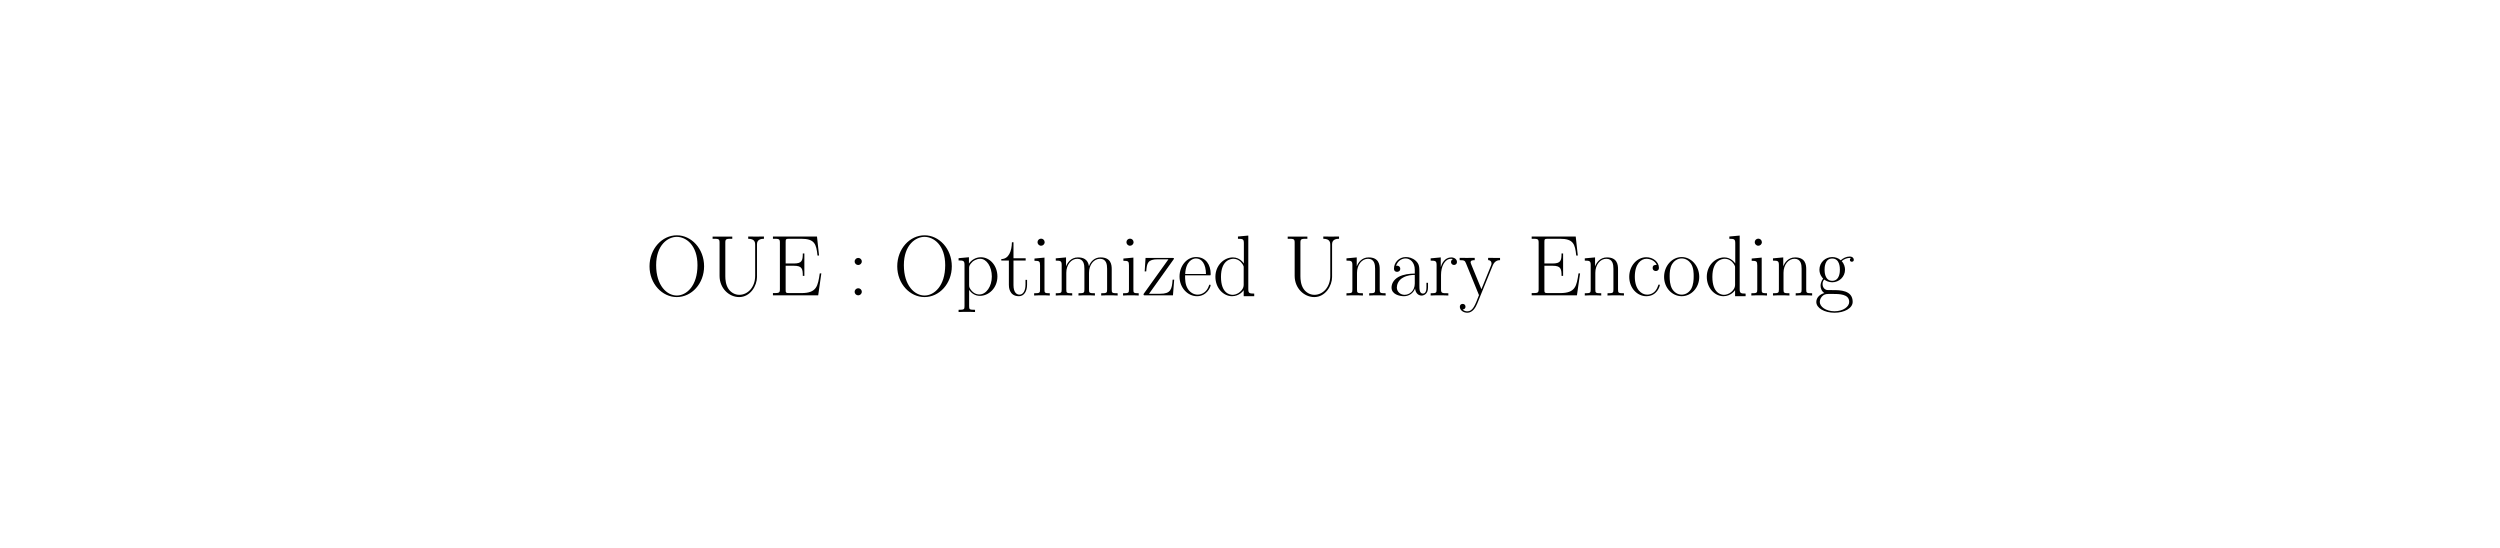
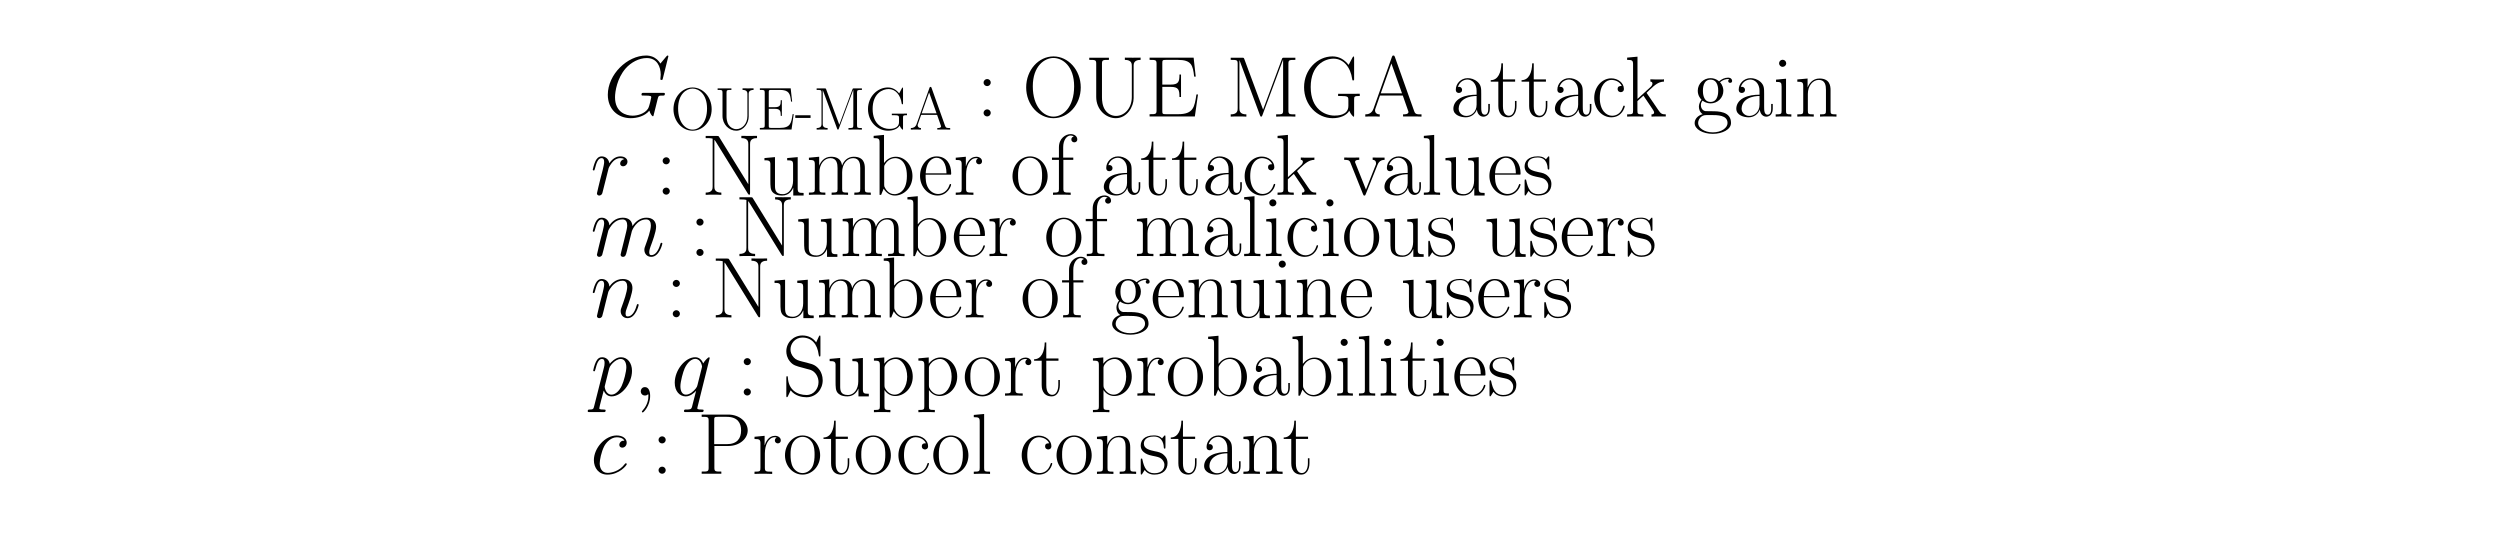
<svg xmlns="http://www.w3.org/2000/svg" xmlns:xlink="http://www.w3.org/1999/xlink" width="572.4pt" height="125.28pt" viewBox="0 0 572.4 125.28" version="1.1">
  <defs>
    <style type="text/css">*{stroke-linejoin: round; stroke-linecap: butt}</style>
  </defs>
  <g id="figure_1">
    <g id="patch_1">
      <path d="M 0 125.28  L 572.4 125.28  L 572.4 0  L 0 0  L 0 125.28  z " style="fill: none; opacity: 0" />
    </g>
    <g id="axes_1">
      <g id="text_1">
-         <g transform="translate(147.7993 67.62068) scale(0.2 -0.2)">
+         <g transform="translate(135.1784 26.6619) scale(0.2 -0.2)">
          <defs>
+             <path id="CMMI12-47" d="M 4774 4423  C 4774 4480 4730 4480 4717 4480  C 4704 4480 4678 4480 4627 4416  L 4186 3889  C 4154 3940 4026 4163 3776 4309  C 3501 4480 3226 4480 3130 4480  C 1760 4480 320 3095 320 1595  C 320 546 1050 -128 2010 -128  C 2470 -128 3053 25 3373 427  C 3443 185 3584 12 3629 12  C 3661 12 3667 32 3674 32  C 3680 44 3731 270 3763 385  L 3866 797  C 3917 1009 3942 1099 3987 1291  C 4051 1536 4064 1536 4416 1536  C 4442 1536 4518 1536 4518 1666  C 4518 1734 4454 1734 4435 1734  C 4326 1734 4205 1734 4090 1734  L 3744 1734  C 3475 1734 3194 1734 2931 1734  C 2874 1734 2797 1734 2797 1611  C 2797 1542 2848 1542 2848 1536  L 3008 1536  C 3514 1536 3514 1489 3514 1402  C 3514 1395 3392 751 3270 561  C 3027 204 2522 57 2144 57  C 1651 57 851 312 851 1410  C 851 1836 1005 2808 1626 3526  C 2029 3984 2624 4295 3187 4295  C 3942 4295 4211 3655 4211 3071  C 4211 2970 4186 2831 4186 2742  C 4186 2685 4250 2685 4269 2685  C 4339 2685 4346 2691 4371 2805  L 4774 4423  z " transform="scale(0.015625)" />
            <path id="CMR17-4f" d="M 4307 2135  C 4307 3437 3366 4416 2304 4416  C 1216 4416 294 3424 294 2135  C 294 845 1229 -128 2298 -128  C 3392 -128 4307 864 4307 2135  z M 2304 -13  C 1574 -13 781 711 781 2217  C 781 3716 1651 4301 2298 4301  C 2976 4301 3821 3698 3821 2217  C 3821 686 3008 -13 2304 -13  z " transform="scale(0.015625)" />
            <path id="CMR17-55" d="M 3456 1433  C 3456 579 2899 38 2291 38  C 1965 38 1670 210 1491 477  C 1286 783 1261 1178 1261 1401  L 1261 3874  C 1261 4160 1331 4160 1773 4160  L 1773 4320  C 1587 4320 1248 4320 1050 4320  C 851 4320 512 4320 326 4320  L 326 4160  C 768 4160 838 4160 838 3874  L 838 1433  C 838 516 1536 -128 2278 -128  C 3110 -128 3590 719 3590 1344  L 3590 3766  C 3590 4122 3917 4160 4102 4160  L 4102 4326  C 3955 4320 3686 4320 3526 4320  C 3366 4320 3091 4320 2944 4326  L 2944 4160  C 3456 4160 3456 3861 3456 3702  L 3456 1433  z " transform="scale(0.015625)" />
            <path id="CMR17-45" d="M 3885 1615  L 3770 1615  C 3629 676 3546 166 2419 166  L 1530 166  C 1274 166 1261 197 1261 414  L 1261 2176  L 1862 2176  C 2464 2176 2522 1960 2522 1430  L 2637 1430  L 2637 3081  L 2522 3081  C 2522 2557 2464 2342 1862 2342  L 1261 2342  L 1261 3913  C 1261 4128 1274 4160 1530 4160  L 2406 4160  C 3398 4160 3514 3769 3603 2929  L 3718 2929  L 3565 4325  L 326 4325  L 326 4160  C 768 4160 838 4160 838 3874  L 838 451  C 838 166 768 166 326 166  L 326 0  L 3654 0  L 3885 1615  z " transform="scale(0.015625)" />
+             <path id="CMR17-2d" d="M 1632 1216  L 1632 1496  L 26 1496  L 26 1216  L 1632 1216  z " transform="scale(0.015625)" />
+             <path id="CMR17-4d" d="M 1338 4224  C 1299 4320 1293 4320 1158 4320  L 339 4320  L 339 4160  C 781 4160 851 4160 851 3875  L 851 610  C 851 451 851 153 339 153  L 339 -13  C 486 0 755 0 915 0  C 1075 0 1344 0 1491 -13  L 1491 153  C 979 153 979 451 979 610  L 979 4135  L 986 4135  L 2490 89  C 2515 25 2528 -13 2579 -13  C 2630 -13 2643 25 2669 89  L 4186 4166  L 4192 4166  L 4192 438  C 4192 153 4122 153 3680 153  L 3680 -13  C 3853 0 4198 0 4384 0  C 4570 0 4922 0 5094 -13  L 5094 153  C 4653 153 4582 153 4582 438  L 4582 3875  C 4582 4160 4653 4160 5094 4160  L 5094 4320  L 4282 4320  C 4147 4320 4141 4314 4102 4218  L 2720 502  L 1338 4224  z " transform="scale(0.015625)" />
+             <path id="CMR17-47" d="M 3974 1233  C 3974 1473 3994 1505 4390 1505  L 4390 1670  C 4237 1664 3891 1664 3718 1664  C 3539 1664 3040 1664 2797 1664  L 2797 1505  L 2989 1505  C 3539 1505 3552 1434 3552 1201  L 3552 774  C 3552 63 2720 63 2522 63  C 1862 63 781 511 781 2160  C 781 3808 1843 4250 2464 4250  C 3187 4250 3712 3626 3834 2741  C 3846 2664 3846 2651 3904 2651  C 3974 2651 3974 2664 3974 2779  L 3974 4288  C 3974 4402 3968 4409 3930 4409  C 3904 4409 3898 4402 3853 4326  L 3571 3791  C 3258 4187 2874 4416 2381 4416  C 1286 4416 294 3456 294 2148  C 294 845 1267 -128 2394 -128  C 2912 -128 3418 56 3616 417  C 3725 158 3904 -20 3936 -20  C 3968 -20 3974 -13 3974 100  L 3974 1233  z " transform="scale(0.015625)" />
+             <path id="CMR17-41" d="M 2323 4378  C 2291 4461 2278 4480 2214 4480  C 2150 4480 2138 4461 2106 4378  L 749 566  C 627 223 371 153 147 153  L 147 -13  C 262 0 518 0 640 0  C 800 0 1056 0 1210 -13  L 1210 153  C 909 153 864 361 864 439  C 864 497 877 530 890 569  L 1229 1536  L 2906 1536  L 3290 442  C 3322 365 3322 352 3322 327  C 3322 153 3046 153 2925 153  L 2925 0  C 3110 0 3443 0 3642 0  C 3808 0 4128 0 4282 -13  L 4282 153  C 3942 153 3827 153 3744 387  L 2323 4378  z M 2067 3893  L 2848 1702  L 1286 1702  L 2067 3893  z " transform="scale(0.015625)" />
            <path id="CMR17-3a" d="M 1062 2491  C 1062 2650 934 2752 800 2752  C 672 2752 538 2650 538 2491  C 538 2332 666 2230 800 2230  C 928 2230 1062 2332 1062 2491  z M 1062 261  C 1062 420 934 522 800 522  C 672 522 538 420 538 261  C 538 102 666 0 800 0  C 928 0 1062 102 1062 261  z " transform="scale(0.015625)" />
+             <path id="CMR17-61" d="M 2304 1653  C 2304 2072 2304 2294 2035 2543  C 1798 2752 1523 2816 1306 2816  C 800 2816 435 2407 435 1971  C 435 1728 627 1728 666 1728  C 749 1728 896 1778 896 1954  C 896 2112 774 2181 666 2181  C 640 2181 608 2174 589 2168  C 723 2592 1069 2714 1293 2714  C 1613 2714 1965 2429 1965 1885  L 1965 1600  C 1587 1600 1133 1549 774 1357  C 371 1133 256 813 256 570  C 256 77 832 -64 1171 -64  C 1523 -64 1850 139 1990 511  C 2003 233 2182 -18 2464 -18  C 2598 -18 2938 70 2938 567  L 2938 920  L 2822 920  L 2822 562  C 2822 178 2650 128 2566 128  C 2304 128 2304 458 2304 738  L 2304 1653  z M 1965 870  C 1965 317 1568 38 1216 38  C 896 38 646 275 646 570  C 646 761 730 1100 1101 1305  C 1408 1478 1760 1504 1965 1504  L 1965 870  z " transform="scale(0.015625)" />
+             <path id="CMR17-74" d="M 966 2560  L 1862 2560  L 1862 2725  L 966 2725  L 966 3904  L 851 3904  C 838 3245 614 2668 70 2668  L 70 2560  L 627 2560  L 627 771  C 627 650 627 -64 1370 -64  C 1747 -64 1965 306 1965 777  L 1965 1140  L 1850 1140  L 1850 783  C 1850 344 1677 51 1408 51  C 1222 51 966 178 966 758  L 966 2560  z " transform="scale(0.015625)" />
+             <path id="CMR17-63" d="M 2234 2240  C 2112 2240 1933 2240 1933 2017  C 1933 1838 2080 1787 2163 1787  C 2208 1787 2394 1807 2394 2024  C 2394 2467 1958 2803 1466 2803  C 787 2803 211 2178 211 1363  C 211 516 813 -64 1466 -64  C 2259 -64 2458 677 2458 748  C 2458 774 2451 793 2406 793  C 2362 793 2355 787 2330 703  C 2163 180 1798 51 1523 51  C 1114 51 621 427 621 1369  C 621 2338 1094 2688 1472 2688  C 1722 2688 2093 2573 2234 2240  z " transform="scale(0.015625)" />
+             <path id="CMR17-6b" d="M 1670 1673  C 1664 1686 1632 1724 1632 1743  C 1632 1756 2086 2171 2144 2222  C 2509 2528 2739 2560 2906 2560  L 2906 2733  C 2867 2733 2854 2733 2848 2720  L 2534 2720  C 2355 2720 2080 2720 1907 2733  L 1907 2566  C 1997 2559 2061 2508 2061 2419  C 2061 2291 1933 2170 1926 2170  L 960 1289  L 960 4396  L 198 4326  L 198 4160  C 576 4160 634 4122 634 3817  L 634 426  C 634 184 608 153 198 153  L 198 -13  C 352 0 634 0 794 0  C 954 0 1235 0 1389 -13  L 1389 153  C 979 153 954 178 954 428  L 954 1130  L 1395 1532  L 2042 574  C 2118 459 2182 369 2182 286  C 2182 172 2067 153 1990 153  L 1990 -13  C 2144 0 2419 0 2579 0  C 2694 0 2931 0 3040 0  L 3040 153  C 2739 153 2669 210 2477 491  L 1670 1673  z " transform="scale(0.015625)" />
+             <path id="CMR17-67" d="M 710 1164  C 832 1068 1043 960 1299 960  C 1805 960 2240 1357 2240 1888  C 2240 2054 2189 2310 1997 2509  C 2176 2692 2438 2752 2586 2752  C 2611 2752 2650 2752 2682 2734  C 2656 2728 2598 2703 2598 2605  C 2598 2527 2656 2471 2739 2471  C 2835 2471 2886 2533 2886 2614  C 2886 2731 2790 2854 2586 2854  C 2330 2854 2106 2738 1926 2580  C 1734 2753 1504 2816 1299 2816  C 794 2816 358 2419 358 1888  C 358 1522 570 1292 634 1228  C 442 1004 442 743 442 711  C 442 545 506 302 723 168  C 390 85 128 -169 128 -486  C 128 -943 736 -1280 1466 -1280  C 2170 -1280 2803 -956 2803 -479  C 2803 384 1856 384 1363 384  C 1216 384 954 384 922 391  C 723 423 589 602 589 826  C 589 883 589 1024 710 1164  z M 1299 1068  C 736 1068 736 1760 736 1889  C 736 2016 736 2708 1299 2708  C 1862 2708 1862 2016 1862 1889  C 1862 1760 1862 1068 1299 1068  z M 1466 -1171  C 826 -1171 384 -835 384 -486  C 384 -289 493 -105 634 -4  C 794 104 858 104 1293 104  C 1818 104 2547 104 2547 -486  C 2547 -835 2106 -1171 1466 -1171  z " transform="scale(0.015625)" />
+             <path id="CMR17-69" d="M 992 3909  C 992 4049 877 4170 730 4170  C 589 4170 467 4056 467 3909  C 467 3769 582 3648 730 3648  C 870 3648 992 3763 992 3909  z M 243 2706  L 243 2541  C 602 2541 653 2502 653 2197  L 653 427  C 653 184 627 153 218 153  L 218 -13  C 371 0 646 0 806 0  C 960 0 1222 0 1370 -13  L 1370 153  C 992 153 979 191 979 420  L 979 2776  L 243 2706  z " transform="scale(0.015625)" />
+             <path id="CMR17-6e" d="M 2656 1933  C 2656 2259 2592 2790 1837 2790  C 1331 2790 1069 2400 973 2144  L 966 2144  L 966 2790  L 211 2720  L 211 2554  C 589 2554 646 2515 646 2208  L 646 428  C 646 184 621 153 211 153  L 211 -13  C 365 0 646 0 813 0  C 979 0 1267 0 1421 -13  L 1421 153  C 1011 153 986 178 986 428  L 986 1658  C 986 2247 1344 2688 1792 2688  C 2266 2688 2317 2266 2317 1958  L 2317 428  C 2317 184 2291 153 1882 153  L 1882 -13  C 2035 0 2317 0 2483 0  C 2650 0 2938 0 3091 -13  L 3091 153  C 2682 153 2656 178 2656 428  L 2656 1933  z " transform="scale(0.015625)" />
+             <path id="CMMI12-72" d="M 2490 2612  C 2291 2574 2189 2433 2189 2293  C 2189 2139 2310 2088 2400 2088  C 2579 2088 2726 2242 2726 2433  C 2726 2638 2528 2816 2208 2816  C 1952 2816 1658 2701 1389 2312  C 1344 2650 1088 2816 832 2816  C 582 2816 454 2625 378 2484  C 269 2254 173 1871 173 1839  C 173 1814 198 1782 243 1782  C 294 1782 301 1788 339 1935  C 435 2318 557 2689 813 2689  C 966 2689 1011 2580 1011 2395  C 1011 2254 947 2005 902 1807  L 723 1118  C 698 996 627 709 595 594  C 550 428 480 128 480 96  C 480 6 550 -64 646 -64  C 717 -64 838 -19 877 109  C 896 160 1133 1124 1171 1271  C 1203 1411 1242 1546 1274 1686  C 1299 1775 1325 1878 1344 1961  C 1363 2018 1536 2331 1696 2472  C 1773 2542 1939 2689 2202 2689  C 2304 2689 2406 2670 2490 2612  z " transform="scale(0.015625)" />
+             <path id="CMR17-4e" d="M 1312 4250  C 1267 4320 1261 4320 1139 4320  L 326 4320  L 326 4160  L 448 4160  C 704 4160 819 4129 838 4122  L 838 610  C 838 451 838 153 326 153  L 326 -13  C 474 0 742 0 902 0  C 1062 0 1331 0 1478 -13  L 1478 153  C 966 153 966 451 966 610  L 966 4033  C 1011 3995 1011 3982 1056 3919  L 3430 76  C 3475 0 3494 0 3526 0  C 3590 0 3590 19 3590 139  L 3590 3705  C 3590 3863 3590 4160 4102 4160  L 4102 4326  C 3955 4320 3686 4320 3526 4320  C 3366 4320 3098 4320 2950 4326  L 2950 4160  C 3462 4160 3462 3862 3462 3703  L 3462 763  L 1312 4250  z " transform="scale(0.015625)" />
+             <path id="CMR17-75" d="M 1882 2693  L 1882 2528  C 2259 2528 2317 2489 2317 2186  L 2317 1032  C 2317 500 2029 38 1555 38  C 1030 38 986 348 986 678  L 986 2763  L 211 2693  L 211 2528  C 467 2528 640 2528 646 2274  L 646 1058  C 646 633 646 361 813 183  C 896 101 1056 -64 1517 -64  C 2061 -64 2272 377 2323 506  L 2330 506  L 2330 -63  L 3091 -63  L 3091 128  C 2714 128 2656 166 2656 473  L 2656 2763  L 1882 2693  z " transform="scale(0.015625)" />
+             <path id="CMR17-6d" d="M 4326 1933  C 4326 2252 4269 2790 3507 2790  C 3072 2790 2771 2496 2656 2151  L 2650 2151  C 2573 2676 2195 2790 1837 2790  C 1331 2790 1069 2400 973 2144  L 966 2144  L 966 2790  L 211 2720  L 211 2554  C 589 2554 646 2515 646 2208  L 646 428  C 646 184 621 153 211 153  L 211 -13  C 365 0 646 0 813 0  C 979 0 1267 0 1421 -13  L 1421 153  C 1011 153 986 178 986 428  L 986 1658  C 986 2247 1344 2688 1792 2688  C 2266 2688 2317 2266 2317 1958  L 2317 428  C 2317 184 2291 153 1882 153  L 1882 -13  C 2035 0 2317 0 2483 0  C 2650 0 2938 0 3091 -13  L 3091 153  C 2682 153 2656 178 2656 428  L 2656 1658  C 2656 2247 3014 2688 3462 2688  C 3936 2688 3987 2266 3987 1958  L 3987 428  C 3987 184 3962 153 3552 153  L 3552 -13  C 3706 0 3987 0 4154 0  C 4320 0 4608 0 4762 -13  L 4762 153  C 4352 153 4326 178 4326 428  L 4326 1933  z " transform="scale(0.015625)" />
+             <path id="CMR17-62" d="M 960 4396  L 198 4326  L 198 4160  C 576 4160 634 4122 634 3817  L 634 -13  L 749 -13  L 934 441  C 1120 141 1395 -64 1766 -64  C 2406 -64 3053 500 3053 1370  C 3053 2188 2477 2790 1830 2790  C 1434 2790 1152 2579 960 2330  L 960 4396  z M 973 2004  C 973 2118 973 2138 1062 2272  C 1312 2657 1670 2688 1792 2688  C 1984 2688 2643 2585 2643 1376  C 2643 108 1888 38 1734 38  C 1536 38 1248 114 1043 486  C 973 608 973 621 973 735  L 973 2004  z " transform="scale(0.015625)" />
+             <path id="CMR17-65" d="M 2438 1472  C 2464 1498 2464 1511 2464 1576  C 2464 2238 2118 2816 1389 2816  C 710 2816 173 2169 173 1383  C 173 551 781 -64 1459 -64  C 2176 -64 2458 607 2458 740  C 2458 784 2419 784 2406 784  C 2362 784 2355 771 2330 696  C 2189 265 1837 51 1504 51  C 1229 51 954 203 781 480  C 582 803 582 1176 582 1472  L 2438 1472  z M 589 1568  C 634 2505 1126 2714 1382 2714  C 1818 2714 2112 2297 2118 1568  L 589 1568  z " transform="scale(0.015625)" />
+             <path id="CMR17-72" d="M 960 1497  C 960 2112 1222 2688 1702 2688  C 1747 2688 1792 2682 1837 2662  C 1837 2662 1696 2617 1696 2452  C 1696 2298 1818 2234 1914 2234  C 1990 2234 2131 2279 2131 2458  C 2131 2663 1926 2790 1709 2790  C 1222 2790 1011 2317 947 2093  L 941 2093  L 941 2790  L 198 2720  L 198 2554  C 576 2554 634 2515 634 2208  L 634 428  C 634 184 608 153 198 153  L 198 -13  C 352 0 646 0 813 0  C 998 0 1325 0 1498 -13  L 1498 153  C 1037 153 960 153 960 440  L 960 1497  z " transform="scale(0.015625)" />
+             <path id="CMR17-6f" d="M 2758 1356  C 2758 2176 2163 2816 1466 2816  C 768 2816 173 2176 173 1356  C 173 551 768 -64 1466 -64  C 2163 -64 2758 551 2758 1356  z M 1466 51  C 1165 51 909 230 762 480  C 602 767 582 1126 582 1408  C 582 1677 595 2010 762 2298  C 890 2509 1139 2714 1466 2714  C 1754 2714 1997 2554 2150 2330  C 2349 2029 2349 1607 2349 1408  C 2349 1158 2336 775 2163 467  C 1984 173 1709 51 1466 51  z " transform="scale(0.015625)" />
+             <path id="CMR17-66" d="M 979 2560  L 1709 2560  L 1709 2725  L 966 2725  L 966 3494  C 966 4022 1235 4352 1510 4352  C 1594 4352 1690 4327 1754 4282  C 1702 4269 1568 4225 1568 4067  C 1568 3901 1696 3850 1786 3850  C 1875 3850 2003 3901 2003 4067  C 2003 4308 1773 4454 1517 4454  C 1152 4454 653 4156 653 3481  L 653 2725  L 141 2725  L 141 2560  L 653 2560  L 653 427  C 653 184 627 153 218 153  L 218 -13  C 371 0 666 0 832 0  C 1018 0 1344 0 1517 -13  L 1517 153  C 1056 153 979 153 979 439  L 979 2560  z " transform="scale(0.015625)" />
+             <path id="CMR17-76" d="M 2502 2163  C 2560 2304 2662 2560 3034 2560  L 3034 2726  C 2912 2726 2752 2726 2630 2726  C 2496 2726 2285 2726 2157 2732  L 2157 2566  C 2317 2553 2406 2477 2406 2311  C 2406 2253 2406 2240 2368 2151  L 1664 377  L 902 2286  C 864 2369 864 2381 864 2407  C 864 2560 1075 2560 1171 2560  L 1171 2732  C 1018 2726 736 2726 576 2726  C 403 2726 205 2726 64 2732  L 64 2560  C 307 2560 442 2560 518 2362  L 1446 44  C 1485 -51 1491 -64 1549 -64  C 1606 -64 1613 -51 1651 44  L 2502 2163  z " transform="scale(0.015625)" />
+             <path id="CMR17-6c" d="M 979 4396  L 218 4326  L 218 4160  C 595 4160 653 4122 653 3817  L 653 426  C 653 184 627 153 218 153  L 218 -13  C 371 0 653 0 813 0  C 979 0 1261 0 1414 -13  L 1414 153  C 1005 153 979 178 979 426  L 979 4396  z " transform="scale(0.015625)" />
+             <path id="CMR17-73" d="M 1978 2697  C 1978 2813 1971 2819 1933 2819  C 1907 2819 1901 2813 1824 2717  C 1805 2691 1747 2626 1728 2601  C 1523 2819 1235 2819 1126 2819  C 416 2819 160 2447 160 2076  C 160 1498 813 1365 998 1325  C 1402 1243 1542 1217 1677 1101  C 1760 1025 1901 884 1901 654  C 1901 384 1747 38 1158 38  C 602 38 403 460 288 1021  C 269 1110 269 1117 218 1117  C 166 1117 160 1110 160 983  L 160 63  C 160 -51 166 -58 205 -58  C 237 -58 243 -51 275 0  C 314 57 410 211 448 276  C 576 103 800 -64 1158 -64  C 1792 -64 2131 283 2131 784  C 2131 1112 1958 1285 1875 1362  C 1683 1561 1459 1606 1190 1657  C 838 1735 390 1825 390 2217  C 390 2383 480 2737 1126 2737  C 1811 2737 1850 2094 1862 1888  C 1869 1856 1901 1849 1920 1849  C 1978 1849 1978 1869 1978 1978  L 1978 2697  z " transform="scale(0.015625)" />
+             <path id="CMMI12-6d" d="M 1318 1871  C 1331 1910 1491 2229 1728 2433  C 1894 2586 2112 2689 2362 2689  C 2618 2689 2707 2497 2707 2242  C 2707 2203 2707 2076 2630 1775  L 2470 1118  C 2419 926 2298 453 2285 383  C 2259 287 2221 121 2221 96  C 2221 6 2291 -64 2387 -64  C 2579 -64 2611 83 2669 313  L 3053 1839  C 3066 1890 3398 2689 4102 2689  C 4358 2689 4448 2497 4448 2242  C 4448 1884 4198 1188 4058 805  C 4000 651 3968 568 3968 453  C 3968 166 4166 -64 4474 -64  C 5069 -64 5293 875 5293 913  C 5293 945 5267 971 5229 971  C 5171 971 5165 952 5133 843  C 4986 332 4749 64 4493 64  C 4429 64 4326 64 4326 269  C 4326 436 4403 640 4429 710  C 4544 1018 4832 1773 4832 2145  C 4832 2528 4608 2816 4122 2816  C 3693 2816 3347 2574 3091 2197  C 3072 2542 2861 2816 2381 2816  C 1811 2816 1510 2415 1395 2255  C 1376 2618 1114 2816 832 2816  C 646 2816 499 2727 378 2484  C 262 2254 173 1865 173 1839  C 173 1814 198 1782 243 1782  C 294 1782 301 1788 339 1935  C 435 2312 557 2689 813 2689  C 960 2689 1011 2586 1011 2395  C 1011 2254 947 2005 902 1807  L 723 1118  C 698 996 627 709 595 594  C 550 428 480 128 480 96  C 480 6 550 -64 646 -64  C 723 -64 813 -26 864 70  C 877 102 934 326 966 453  L 1107 1028  L 1318 1871  z " transform="scale(0.015625)" />
+             <path id="CMMI12-6e" d="M 1318 1871  C 1331 1910 1491 2229 1728 2433  C 1894 2586 2112 2689 2362 2689  C 2618 2689 2707 2497 2707 2242  C 2707 1878 2445 1150 2317 805  C 2259 651 2227 568 2227 453  C 2227 166 2426 -64 2733 -64  C 3328 -64 3552 875 3552 913  C 3552 945 3526 971 3488 971  C 3430 971 3424 952 3392 843  C 3245 319 3002 64 2752 64  C 2688 64 2586 64 2586 269  C 2586 429 2656 621 2694 710  C 2822 1063 3091 1780 3091 2145  C 3091 2528 2867 2816 2381 2816  C 1811 2816 1510 2415 1395 2255  C 1376 2618 1114 2816 832 2816  C 627 2816 486 2695 378 2478  C 262 2248 173 1865 173 1839  C 173 1814 198 1782 243 1782  C 294 1782 301 1788 339 1935  C 442 2325 557 2689 813 2689  C 960 2689 1011 2586 1011 2395  C 1011 2254 947 2005 902 1807  L 723 1118  C 698 996 627 709 595 594  C 550 428 480 128 480 96  C 480 6 550 -64 646 -64  C 723 -64 813 -26 864 70  C 877 102 934 326 966 453  L 1107 1028  L 1318 1871  z " transform="scale(0.015625)" />
+             <path id="CMMI12-70" d="M 275 -789  C 230 -980 205 -1031 -58 -1031  C -134 -1031 -198 -1031 -198 -1152  C -198 -1165 -192 -1216 -122 -1216  C -38 -1216 51 -1216 134 -1216  L 410 -1216  C 544 -1216 870 -1216 1005 -1216  C 1043 -1216 1120 -1216 1120 -1101  C 1120 -1031 1075 -1031 966 -1031  C 672 -1031 653 -987 653 -937  C 653 -861 941 219 979 364  C 1050 185 1222 -64 1555 -64  C 2278 -64 3059 875 3059 1814  C 3059 2401 2726 2816 2246 2816  C 1837 2816 1491 2420 1421 2331  C 1370 2650 1120 2816 864 2816  C 678 2816 531 2727 410 2484  C 294 2254 205 1865 205 1839  C 205 1814 230 1782 275 1782  C 326 1782 333 1788 371 1935  C 467 2312 589 2689 845 2689  C 992 2689 1043 2587 1043 2397  C 1043 2245 1024 2181 998 2067  L 275 -789  z M 1382 1993  C 1427 2171 1606 2357 1709 2446  C 1779 2510 1990 2689 2234 2689  C 2515 2689 2643 2408 2643 2076  C 2643 1769 2464 1047 2304 715  C 2144 370 1850 64 1555 64  C 1120 64 1050 613 1050 639  C 1050 658 1062 709 1069 741  L 1382 1993  z " transform="scale(0.015625)" />
+             <path id="CMMI12-3b" d="M 1248 -31  C 1248 343 1126 619 864 619  C 659 619 557 453 557 313  C 557 172 653 0 870 0  C 954 0 1024 26 1082 83  C 1094 96 1101 96 1107 96  C 1120 96 1120 5 1120 -27  C 1120 -240 1082 -659 710 -1080  C 640 -1157 640 -1170 640 -1183  C 640 -1216 672 -1248 704 -1248  C 755 -1248 1248 -771 1248 -31  z " transform="scale(0.015625)" />
+             <path id="CMMI12-71" d="M 2822 2759  C 2822 2790 2797 2816 2765 2816  C 2714 2816 2464 2585 2342 2362  C 2227 2646 2029 2816 1754 2816  C 1030 2816 250 1884 250 939  C 250 307 621 -64 1056 -64  C 1395 -64 1677 193 1811 339  L 1818 333  L 1574 -615  L 1517 -842  C 1459 -1031 1363 -1031 1062 -1031  C 992 -1031 928 -1031 928 -1152  C 928 -1197 966 -1216 1011 -1216  C 1101 -1216 1216 -1216 1306 -1216  L 1958 -1216  C 2054 -1216 2163 -1216 2259 -1216  C 2298 -1216 2374 -1216 2374 -1095  C 2374 -1031 2323 -1031 2227 -1031  C 1926 -1031 1907 -986 1907 -935  C 1907 -904 1914 -898 1933 -815  L 2822 2759  z M 1920 762  C 1888 652 1888 640 1798 518  C 1658 339 1376 64 1075 64  C 813 64 666 301 666 678  C 666 1030 864 1747 986 2016  C 1203 2464 1504 2695 1754 2695  C 2176 2695 2259 2170 2259 2119  C 2259 2113 2240 2028 2234 2016  L 1920 762  z " transform="scale(0.015625)" />
+             <path id="CMR17-53" d="M 2803 4290  C 2803 4404 2797 4411 2758 4411  C 2720 4411 2707 4385 2682 4328  L 2490 3907  C 2246 4257 1875 4416 1472 4416  C 819 4416 294 3901 294 3253  C 294 3056 339 2776 557 2510  C 794 2218 1018 2167 1530 2033  C 1722 1982 2042 1899 2106 1874  C 2470 1722 2662 1341 2662 985  C 2662 527 2336 38 1779 38  C 1094 38 454 419 410 1311  C 403 1413 397 1419 352 1419  C 301 1419 294 1413 294 1285  L 294 -1  C 294 -115 301 -122 339 -122  C 384 -122 397 -90 486 108  C 493 127 493 140 614 381  C 934 -39 1472 -128 1779 -128  C 2477 -128 2970 451 2970 1124  C 2970 1454 2848 1708 2778 1823  C 2509 2230 2221 2306 1914 2382  C 1869 2402 1856 2402 1498 2490  C 1152 2579 1005 2624 845 2796  C 666 2992 602 3196 602 3399  C 602 3812 934 4263 1478 4263  C 2157 4263 2579 3786 2675 2993  C 2694 2878 2701 2872 2746 2872  C 2803 2872 2803 2891 2803 2999  L 2803 4290  z " transform="scale(0.015625)" />
            <path id="CMR17-70" d="M 1408 -1063  C 998 -1063 973 -1037 973 -789  L 973 402  C 1158 134 1427 -38 1766 -38  C 2406 -38 3053 523 3053 1388  C 3053 2191 2496 2802 1837 2802  C 1453 2802 1139 2592 960 2338  L 960 2802  L 198 2732  L 198 2567  C 576 2567 634 2528 634 2223  L 634 -789  C 634 -1031 608 -1063 198 -1063  L 198 -1228  C 352 -1216 634 -1216 800 -1216  C 966 -1216 1254 -1216 1408 -1228  L 1408 -1063  z M 973 2012  C 973 2102 973 2235 1222 2471  C 1254 2497 1472 2688 1792 2688  C 2259 2688 2643 2108 2643 1382  C 2643 656 2234 64 1728 64  C 1498 64 1248 172 1056 472  C 973 612 973 650 973 752  L 973 2012  z " transform="scale(0.015625)" />
-             <path id="CMR17-74" d="M 966 2560  L 1862 2560  L 1862 2725  L 966 2725  L 966 3904  L 851 3904  C 838 3245 614 2668 70 2668  L 70 2560  L 627 2560  L 627 771  C 627 650 627 -64 1370 -64  C 1747 -64 1965 306 1965 777  L 1965 1140  L 1850 1140  L 1850 783  C 1850 344 1677 51 1408 51  C 1222 51 966 178 966 758  L 966 2560  z " transform="scale(0.015625)" />
-             <path id="CMR17-69" d="M 992 3909  C 992 4049 877 4170 730 4170  C 589 4170 467 4056 467 3909  C 467 3769 582 3648 730 3648  C 870 3648 992 3763 992 3909  z M 243 2706  L 243 2541  C 602 2541 653 2502 653 2197  L 653 427  C 653 184 627 153 218 153  L 218 -13  C 371 0 646 0 806 0  C 960 0 1222 0 1370 -13  L 1370 153  C 992 153 979 191 979 420  L 979 2776  L 243 2706  z " transform="scale(0.015625)" />
-             <path id="CMR17-6d" d="M 4326 1933  C 4326 2252 4269 2790 3507 2790  C 3072 2790 2771 2496 2656 2151  L 2650 2151  C 2573 2676 2195 2790 1837 2790  C 1331 2790 1069 2400 973 2144  L 966 2144  L 966 2790  L 211 2720  L 211 2554  C 589 2554 646 2515 646 2208  L 646 428  C 646 184 621 153 211 153  L 211 -13  C 365 0 646 0 813 0  C 979 0 1267 0 1421 -13  L 1421 153  C 1011 153 986 178 986 428  L 986 1658  C 986 2247 1344 2688 1792 2688  C 2266 2688 2317 2266 2317 1958  L 2317 428  C 2317 184 2291 153 1882 153  L 1882 -13  C 2035 0 2317 0 2483 0  C 2650 0 2938 0 3091 -13  L 3091 153  C 2682 153 2656 178 2656 428  L 2656 1658  C 2656 2247 3014 2688 3462 2688  C 3936 2688 3987 2266 3987 1958  L 3987 428  C 3987 184 3962 153 3552 153  L 3552 -13  C 3706 0 3987 0 4154 0  C 4320 0 4608 0 4762 -13  L 4762 153  C 4352 153 4326 178 4326 428  L 4326 1933  z " transform="scale(0.015625)" />
-             <path id="CMR17-7a" d="M 2310 2605  C 2362 2670 2362 2682 2362 2695  C 2362 2752 2336 2752 2221 2752  L 275 2752  L 211 1760  L 326 1760  C 371 2381 442 2650 1178 2650  L 1958 2650  L 128 96  C 128 0 134 0 269 0  L 2291 0  L 2381 1152  L 2266 1152  C 2214 442 2131 115 1350 115  L 531 115  L 2310 2605  z " transform="scale(0.015625)" />
-             <path id="CMR17-65" d="M 2438 1472  C 2464 1498 2464 1511 2464 1576  C 2464 2238 2118 2816 1389 2816  C 710 2816 173 2169 173 1383  C 173 551 781 -64 1459 -64  C 2176 -64 2458 607 2458 740  C 2458 784 2419 784 2406 784  C 2362 784 2355 771 2330 696  C 2189 265 1837 51 1504 51  C 1229 51 954 203 781 480  C 582 803 582 1176 582 1472  L 2438 1472  z M 589 1568  C 634 2505 1126 2714 1382 2714  C 1818 2714 2112 2297 2118 1568  L 589 1568  z " transform="scale(0.015625)" />
-             <path id="CMR17-64" d="M 1869 4326  L 1869 4160  C 2246 4160 2304 4122 2304 3820  L 2304 2345  C 2278 2377 2016 2790 1498 2790  C 845 2790 211 2208 211 1364  C 211 525 806 -64 1434 -64  C 1978 -64 2259 337 2291 380  L 2291 -63  L 3066 -63  L 3066 128  C 2688 128 2630 166 2630 473  L 2630 4396  L 1869 4326  z M 2291 755  C 2291 563 2176 390 2029 262  C 1811 70 1594 38 1472 38  C 1286 38 621 134 621 1356  C 621 2612 1363 2688 1530 2688  C 1824 2688 2061 2522 2208 2291  C 2291 2157 2291 2138 2291 2023  L 2291 755  z " transform="scale(0.015625)" />
-             <path id="CMR17-6e" d="M 2656 1933  C 2656 2259 2592 2790 1837 2790  C 1331 2790 1069 2400 973 2144  L 966 2144  L 966 2790  L 211 2720  L 211 2554  C 589 2554 646 2515 646 2208  L 646 428  C 646 184 621 153 211 153  L 211 -13  C 365 0 646 0 813 0  C 979 0 1267 0 1421 -13  L 1421 153  C 1011 153 986 178 986 428  L 986 1658  C 986 2247 1344 2688 1792 2688  C 2266 2688 2317 2266 2317 1958  L 2317 428  C 2317 184 2291 153 1882 153  L 1882 -13  C 2035 0 2317 0 2483 0  C 2650 0 2938 0 3091 -13  L 3091 153  C 2682 153 2656 178 2656 428  L 2656 1933  z " transform="scale(0.015625)" />
-             <path id="CMR17-61" d="M 2304 1653  C 2304 2072 2304 2294 2035 2543  C 1798 2752 1523 2816 1306 2816  C 800 2816 435 2407 435 1971  C 435 1728 627 1728 666 1728  C 749 1728 896 1778 896 1954  C 896 2112 774 2181 666 2181  C 640 2181 608 2174 589 2168  C 723 2592 1069 2714 1293 2714  C 1613 2714 1965 2429 1965 1885  L 1965 1600  C 1587 1600 1133 1549 774 1357  C 371 1133 256 813 256 570  C 256 77 832 -64 1171 -64  C 1523 -64 1850 139 1990 511  C 2003 233 2182 -18 2464 -18  C 2598 -18 2938 70 2938 567  L 2938 920  L 2822 920  L 2822 562  C 2822 178 2650 128 2566 128  C 2304 128 2304 458 2304 738  L 2304 1653  z M 1965 870  C 1965 317 1568 38 1216 38  C 896 38 646 275 646 570  C 646 761 730 1100 1101 1305  C 1408 1478 1760 1504 1965 1504  L 1965 870  z " transform="scale(0.015625)" />
-             <path id="CMR17-72" d="M 960 1497  C 960 2112 1222 2688 1702 2688  C 1747 2688 1792 2682 1837 2662  C 1837 2662 1696 2617 1696 2452  C 1696 2298 1818 2234 1914 2234  C 1990 2234 2131 2279 2131 2458  C 2131 2663 1926 2790 1709 2790  C 1222 2790 1011 2317 947 2093  L 941 2093  L 941 2790  L 198 2720  L 198 2554  C 576 2554 634 2515 634 2208  L 634 428  C 634 184 608 153 198 153  L 198 -13  C 352 0 646 0 813 0  C 998 0 1325 0 1498 -13  L 1498 153  C 1037 153 960 153 960 440  L 960 1497  z " transform="scale(0.015625)" />
-             <path id="CMR17-79" d="M 2496 2197  C 2656 2586 2944 2586 3034 2586  L 3034 2752  C 2912 2752 2752 2752 2630 2752  C 2496 2752 2285 2752 2157 2758  L 2157 2592  C 2400 2573 2406 2394 2406 2343  C 2406 2280 2394 2248 2362 2171  L 1664 449  L 902 2306  C 870 2382 870 2426 870 2433  C 870 2573 1018 2586 1171 2586  L 1171 2758  C 1018 2752 742 2752 582 2752  C 410 2752 205 2752 64 2758  L 64 2586  C 410 2586 448 2554 531 2350  L 1485 15  C 1197 -738 1030 -1178 627 -1178  C 557 -1178 397 -1159 282 -1044  C 429 -1031 493 -942 493 -833  C 493 -725 416 -629 288 -629  C 147 -629 77 -725 77 -840  C 77 -1095 339 -1280 627 -1280  C 998 -1280 1229 -922 1357 -604  L 2496 2197  z " transform="scale(0.015625)" />
-             <path id="CMR17-63" d="M 2234 2240  C 2112 2240 1933 2240 1933 2017  C 1933 1838 2080 1787 2163 1787  C 2208 1787 2394 1807 2394 2024  C 2394 2467 1958 2803 1466 2803  C 787 2803 211 2178 211 1363  C 211 516 813 -64 1466 -64  C 2259 -64 2458 677 2458 748  C 2458 774 2451 793 2406 793  C 2362 793 2355 787 2330 703  C 2163 180 1798 51 1523 51  C 1114 51 621 427 621 1369  C 621 2338 1094 2688 1472 2688  C 1722 2688 2093 2573 2234 2240  z " transform="scale(0.015625)" />
-             <path id="CMR17-6f" d="M 2758 1356  C 2758 2176 2163 2816 1466 2816  C 768 2816 173 2176 173 1356  C 173 551 768 -64 1466 -64  C 2163 -64 2758 551 2758 1356  z M 1466 51  C 1165 51 909 230 762 480  C 602 767 582 1126 582 1408  C 582 1677 595 2010 762 2298  C 890 2509 1139 2714 1466 2714  C 1754 2714 1997 2554 2150 2330  C 2349 2029 2349 1607 2349 1408  C 2349 1158 2336 775 2163 467  C 1984 173 1709 51 1466 51  z " transform="scale(0.015625)" />
-             <path id="CMR17-67" d="M 710 1164  C 832 1068 1043 960 1299 960  C 1805 960 2240 1357 2240 1888  C 2240 2054 2189 2310 1997 2509  C 2176 2692 2438 2752 2586 2752  C 2611 2752 2650 2752 2682 2734  C 2656 2728 2598 2703 2598 2605  C 2598 2527 2656 2471 2739 2471  C 2835 2471 2886 2533 2886 2614  C 2886 2731 2790 2854 2586 2854  C 2330 2854 2106 2738 1926 2580  C 1734 2753 1504 2816 1299 2816  C 794 2816 358 2419 358 1888  C 358 1522 570 1292 634 1228  C 442 1004 442 743 442 711  C 442 545 506 302 723 168  C 390 85 128 -169 128 -486  C 128 -943 736 -1280 1466 -1280  C 2170 -1280 2803 -956 2803 -479  C 2803 384 1856 384 1363 384  C 1216 384 954 384 922 391  C 723 423 589 602 589 826  C 589 883 589 1024 710 1164  z M 1299 1068  C 736 1068 736 1760 736 1889  C 736 2016 736 2708 1299 2708  C 1862 2708 1862 2016 1862 1889  C 1862 1760 1862 1068 1299 1068  z M 1466 -1171  C 826 -1171 384 -835 384 -486  C 384 -289 493 -105 634 -4  C 794 104 858 104 1293 104  C 1818 104 2547 104 2547 -486  C 2547 -835 2106 -1171 1466 -1171  z " transform="scale(0.015625)" />
+             <path id="CMMI12-63" d="M 2502 2431  C 2381 2431 2323 2431 2234 2355  C 2195 2323 2125 2227 2125 2125  C 2125 1997 2221 1920 2342 1920  C 2496 1920 2669 2044 2669 2292  C 2669 2588 2374 2816 1933 2816  C 1094 2816 256 1903 256 996  C 256 441 602 -64 1254 -64  C 2125 -64 2675 622 2675 706  C 2675 744 2637 776 2611 776  C 2592 776 2586 770 2528 713  C 2118 162 1510 64 1267 64  C 826 64 685 446 685 764  C 685 988 794 1605 1024 2039  C 1190 2338 1536 2682 1939 2682  C 2022 2682 2374 2682 2502 2431  z " transform="scale(0.015625)" />
+             <path id="CMR17-50" d="M 1267 2042  L 2291 2042  C 3117 2042 3718 2578 3718 3184  C 3718 3791 3130 4352 2291 4352  L 333 4352  L 333 4186  C 774 4186 845 4186 845 3899  L 845 446  C 845 160 774 160 333 160  L 333 0  C 518 0 858 0 1056 0  C 1254 0 1594 0 1779 0  L 1779 160  C 1338 160 1267 160 1267 446  L 1267 2042  z M 1254 2176  L 1254 3938  C 1254 4155 1267 4186 1523 4186  L 2170 4186  C 2995 4186 3232 3714 3232 3184  C 3232 2604 2950 2176 2170 2176  L 1254 2176  z " transform="scale(0.015625)" />
          </defs>
-           <use xlink:href="#CMR17-4f" transform="scale(0.996264)" />
-           <use xlink:href="#CMR17-55" transform="translate(71.71479 0) scale(0.996264)" />
-           <use xlink:href="#CMR17-45" transform="translate(140.7872 0) scale(0.996264)" />
-           <use xlink:href="#CMR17-3a" transform="translate(231.0475 0) scale(0.996264)" />
-           <use xlink:href="#CMR17-4f" transform="translate(283.5926 0) scale(0.996264)" />
-           <use xlink:href="#CMR17-70" transform="translate(355.3074 0) scale(0.996264)" />
-           <use xlink:href="#CMR17-74" transform="translate(406.2028 0) scale(0.996264)" />
-           <use xlink:href="#CMR17-69" transform="translate(441.4835 0) scale(0.996264)" />
-           <use xlink:href="#CMR17-6d" transform="translate(466.3546 0) scale(0.996264)" />
-           <use xlink:href="#CMR17-69" transform="translate(543.2742 0) scale(0.996264)" />
-           <use xlink:href="#CMR17-7a" transform="translate(568.1452 0) scale(0.996264)" />
-           <use xlink:href="#CMR17-65" transform="translate(608.6309 0) scale(0.996264)" />
-           <use xlink:href="#CMR17-64" transform="translate(649.1165 0) scale(0.996264)" />
-           <use xlink:href="#CMR17-55" transform="translate(730.0879 0) scale(0.996264)" />
-           <use xlink:href="#CMR17-6e" transform="translate(799.1603 0) scale(0.996264)" />
-           <use xlink:href="#CMR17-61" transform="translate(850.0557 0) scale(0.996264)" />
-           <use xlink:href="#CMR17-72" transform="translate(895.7462 0) scale(0.996264)" />
-           <use xlink:href="#CMR17-79" transform="translate(931.0269 0) scale(0.996264)" />
-           <use xlink:href="#CMR17-45" transform="translate(1009.396 0) scale(0.996264)" />
-           <use xlink:href="#CMR17-6e" transform="translate(1071.982 0) scale(0.996264)" />
-           <use xlink:href="#CMR17-63" transform="translate(1122.877 0) scale(0.996264)" />
-           <use xlink:href="#CMR17-6f" transform="translate(1163.363 0) scale(0.996264)" />
-           <use xlink:href="#CMR17-64" transform="translate(1211.656 0) scale(0.996264)" />
-           <use xlink:href="#CMR17-69" transform="translate(1262.551 0) scale(0.996264)" />
-           <use xlink:href="#CMR17-6e" transform="translate(1287.422 0) scale(0.996264)" />
-           <use xlink:href="#CMR17-67" transform="translate(1338.318 0) scale(0.996264)" />
+           <use xlink:href="#CMMI12-47" transform="translate(14.94396 0) scale(0.996264)" />
+           <use xlink:href="#CMR17-4f" transform="translate(91.89082 -14.94392) scale(0.697382)" />
+           <use xlink:href="#CMR17-55" transform="translate(142.091 -14.94392) scale(0.697382)" />
+           <use xlink:href="#CMR17-45" transform="translate(190.4414 -14.94392) scale(0.697382)" />
+           <use xlink:href="#CMR17-2d" transform="translate(234.2517 -14.94392) scale(0.697382)" />
+           <use xlink:href="#CMR17-4d" transform="translate(255.3047 -14.94392) scale(0.697382)" />
+           <use xlink:href="#CMR17-47" transform="translate(314.5853 -14.94392) scale(0.697382)" />
+           <use xlink:href="#CMR17-41" transform="translate(365.2338 -14.94392) scale(0.697382)" />
+           <use xlink:href="#CMR17-3a" transform="translate(441.7565 0) scale(0.996264)" />
+           <use xlink:href="#CMR17-4f" transform="translate(494.3015 0) scale(0.996264)" />
+           <use xlink:href="#CMR17-55" transform="translate(566.0163 0) scale(0.996264)" />
+           <use xlink:href="#CMR17-45" transform="translate(635.0888 0) scale(0.996264)" />
+           <use xlink:href="#CMR17-4d" transform="translate(727.751 0) scale(0.996264)" />
+           <use xlink:href="#CMR17-47" transform="translate(812.438 0) scale(0.996264)" />
+           <use xlink:href="#CMR17-41" transform="translate(884.7933 0) scale(0.996264)" />
+           <use xlink:href="#CMR17-61" transform="translate(983.9417 0) scale(0.996264)" />
+           <use xlink:href="#CMR17-74" transform="translate(1029.632 0) scale(0.996264)" />
+           <use xlink:href="#CMR17-74" transform="translate(1064.913 0) scale(0.996264)" />
+           <use xlink:href="#CMR17-61" transform="translate(1100.194 0) scale(0.996264)" />
+           <use xlink:href="#CMR17-63" transform="translate(1145.884 0) scale(0.996264)" />
+           <use xlink:href="#CMR17-6b" transform="translate(1183.767 0) scale(0.996264)" />
+           <use xlink:href="#CMR17-67" transform="translate(1262.136 0) scale(0.996264)" />
+           <use xlink:href="#CMR17-61" transform="translate(1307.827 0) scale(0.996264)" />
+           <use xlink:href="#CMR17-69" transform="translate(1353.517 0) scale(0.996264)" />
+           <use xlink:href="#CMR17-6e" transform="translate(1378.388 0) scale(0.996264)" />
+           <use xlink:href="#CMMI12-72" transform="translate(0 -89.55946) scale(0.996264)" />
+           <use xlink:href="#CMR17-3a" transform="translate(74.34462 -89.55946) scale(0.996264)" />
+           <use xlink:href="#CMR17-4e" transform="translate(126.8897 -89.55946) scale(0.996264)" />
+           <use xlink:href="#CMR17-75" transform="translate(195.9621 -89.55946) scale(0.996264)" />
+           <use xlink:href="#CMR17-6d" transform="translate(246.8575 -89.55946) scale(0.996264)" />
+           <use xlink:href="#CMR17-62" transform="translate(321.1746 -89.55946) scale(0.996264)" />
+           <use xlink:href="#CMR17-65" transform="translate(374.6724 -89.55946) scale(0.996264)" />
+           <use xlink:href="#CMR17-72" transform="translate(415.1581 -89.55946) scale(0.996264)" />
+           <use xlink:href="#CMR17-6f" transform="translate(480.5148 -89.55946) scale(0.996264)" />
+           <use xlink:href="#CMR17-66" transform="translate(526.2053 -89.55946) scale(0.996264)" />
+           <use xlink:href="#CMR17-61" transform="translate(583.7548 -89.55946) scale(0.996264)" />
+           <use xlink:href="#CMR17-74" transform="translate(629.4453 -89.55946) scale(0.996264)" />
+           <use xlink:href="#CMR17-74" transform="translate(664.726 -89.55946) scale(0.996264)" />
+           <use xlink:href="#CMR17-61" transform="translate(700.0068 -89.55946) scale(0.996264)" />
+           <use xlink:href="#CMR17-63" transform="translate(745.6973 -89.55946) scale(0.996264)" />
+           <use xlink:href="#CMR17-6b" transform="translate(783.5805 -89.55946) scale(0.996264)" />
+           <use xlink:href="#CMR17-76" transform="translate(861.9494 -89.55946) scale(0.996264)" />
+           <use xlink:href="#CMR17-61" transform="translate(905.0375 -89.55946) scale(0.996264)" />
+           <use xlink:href="#CMR17-6c" transform="translate(950.7279 -89.55946) scale(0.996264)" />
+           <use xlink:href="#CMR17-75" transform="translate(975.599 -89.55946) scale(0.996264)" />
+           <use xlink:href="#CMR17-65" transform="translate(1026.494 -89.55946) scale(0.996264)" />
+           <use xlink:href="#CMR17-73" transform="translate(1066.98 -89.55946) scale(0.996264)" />
+           <use xlink:href="#CMMI12-6d" transform="translate(0 -159.7407) scale(0.996264)" />
+           <use xlink:href="#CMR17-3a" transform="translate(113.0012 -159.7407) scale(0.996264)" />
+           <use xlink:href="#CMR17-4e" transform="translate(165.5463 -159.7407) scale(0.996264)" />
+           <use xlink:href="#CMR17-75" transform="translate(234.6187 -159.7407) scale(0.996264)" />
+           <use xlink:href="#CMR17-6d" transform="translate(285.5141 -159.7407) scale(0.996264)" />
+           <use xlink:href="#CMR17-62" transform="translate(359.8312 -159.7407) scale(0.996264)" />
+           <use xlink:href="#CMR17-65" transform="translate(413.329 -159.7407) scale(0.996264)" />
+           <use xlink:href="#CMR17-72" transform="translate(453.8147 -159.7407) scale(0.996264)" />
+           <use xlink:href="#CMR17-6f" transform="translate(519.1714 -159.7407) scale(0.996264)" />
+           <use xlink:href="#CMR17-66" transform="translate(564.8619 -159.7407) scale(0.996264)" />
+           <use xlink:href="#CMR17-6d" transform="translate(622.4114 -159.7407) scale(0.996264)" />
+           <use xlink:href="#CMR17-61" transform="translate(699.331 -159.7407) scale(0.996264)" />
+           <use xlink:href="#CMR17-6c" transform="translate(745.0215 -159.7407) scale(0.996264)" />
+           <use xlink:href="#CMR17-69" transform="translate(769.8925 -159.7407) scale(0.996264)" />
+           <use xlink:href="#CMR17-63" transform="translate(794.7636 -159.7407) scale(0.996264)" />
+           <use xlink:href="#CMR17-69" transform="translate(835.2492 -159.7407) scale(0.996264)" />
+           <use xlink:href="#CMR17-6f" transform="translate(860.1203 -159.7407) scale(0.996264)" />
+           <use xlink:href="#CMR17-75" transform="translate(905.8108 -159.7407) scale(0.996264)" />
+           <use xlink:href="#CMR17-73" transform="translate(956.7061 -159.7407) scale(0.996264)" />
+           <use xlink:href="#CMR17-75" transform="translate(1022.583 -159.7407) scale(0.996264)" />
+           <use xlink:href="#CMR17-73" transform="translate(1073.479 -159.7407) scale(0.996264)" />
+           <use xlink:href="#CMR17-65" transform="translate(1109.28 -159.7407) scale(0.996264)" />
+           <use xlink:href="#CMR17-72" transform="translate(1149.766 -159.7407) scale(0.996264)" />
+           <use xlink:href="#CMR17-73" transform="translate(1185.047 -159.7407) scale(0.996264)" />
+           <use xlink:href="#CMMI12-6e" transform="translate(0 -229.922) scale(0.996264)" />
+           <use xlink:href="#CMR17-3a" transform="translate(85.90406 -229.922) scale(0.996264)" />
+           <use xlink:href="#CMR17-4e" transform="translate(138.4491 -229.922) scale(0.996264)" />
+           <use xlink:href="#CMR17-75" transform="translate(207.5216 -229.922) scale(0.996264)" />
+           <use xlink:href="#CMR17-6d" transform="translate(258.4169 -229.922) scale(0.996264)" />
+           <use xlink:href="#CMR17-62" transform="translate(332.7341 -229.922) scale(0.996264)" />
+           <use xlink:href="#CMR17-65" transform="translate(386.2319 -229.922) scale(0.996264)" />
+           <use xlink:href="#CMR17-72" transform="translate(426.7175 -229.922) scale(0.996264)" />
+           <use xlink:href="#CMR17-6f" transform="translate(492.0743 -229.922) scale(0.996264)" />
+           <use xlink:href="#CMR17-66" transform="translate(537.7647 -229.922) scale(0.996264)" />
+           <use xlink:href="#CMR17-67" transform="translate(595.3142 -229.922) scale(0.996264)" />
+           <use xlink:href="#CMR17-65" transform="translate(641.0047 -229.922) scale(0.996264)" />
+           <use xlink:href="#CMR17-6e" transform="translate(681.4904 -229.922) scale(0.996264)" />
+           <use xlink:href="#CMR17-75" transform="translate(729.7833 -229.922) scale(0.996264)" />
+           <use xlink:href="#CMR17-69" transform="translate(780.6786 -229.922) scale(0.996264)" />
+           <use xlink:href="#CMR17-6e" transform="translate(805.5497 -229.922) scale(0.996264)" />
+           <use xlink:href="#CMR17-65" transform="translate(856.4451 -229.922) scale(0.996264)" />
+           <use xlink:href="#CMR17-75" transform="translate(927.0067 -229.922) scale(0.996264)" />
+           <use xlink:href="#CMR17-73" transform="translate(977.9021 -229.922) scale(0.996264)" />
+           <use xlink:href="#CMR17-65" transform="translate(1013.703 -229.922) scale(0.996264)" />
+           <use xlink:href="#CMR17-72" transform="translate(1054.189 -229.922) scale(0.996264)" />
+           <use xlink:href="#CMR17-73" transform="translate(1089.47 -229.922) scale(0.996264)" />
+           <use xlink:href="#CMMI12-70" transform="translate(0 -319.4815) scale(0.996264)" />
+           <use xlink:href="#CMMI12-3b" transform="translate(48.95951 -319.4815) scale(0.996264)" />
+           <use xlink:href="#CMMI12-71" transform="translate(92.6611 -319.4815) scale(0.996264)" />
+           <use xlink:href="#CMR17-3a" transform="translate(167.1614 -319.4815) scale(0.996264)" />
+           <use xlink:href="#CMR17-53" transform="translate(219.7065 -319.4815) scale(0.996264)" />
+           <use xlink:href="#CMR17-75" transform="translate(270.6019 -319.4815) scale(0.996264)" />
+           <use xlink:href="#CMR17-70" transform="translate(321.4972 -319.4815) scale(0.996264)" />
+           <use xlink:href="#CMR17-70" transform="translate(372.3926 -319.4815) scale(0.996264)" />
+           <use xlink:href="#CMR17-6f" transform="translate(425.8904 -319.4815) scale(0.996264)" />
+           <use xlink:href="#CMR17-72" transform="translate(471.5809 -319.4815) scale(0.996264)" />
+           <use xlink:href="#CMR17-74" transform="translate(506.8617 -319.4815) scale(0.996264)" />
+           <use xlink:href="#CMR17-70" transform="translate(572.2184 -319.4815) scale(0.996264)" />
+           <use xlink:href="#CMR17-72" transform="translate(623.1138 -319.4815) scale(0.996264)" />
+           <use xlink:href="#CMR17-6f" transform="translate(658.3945 -319.4815) scale(0.996264)" />
+           <use xlink:href="#CMR17-62" transform="translate(704.085 -319.4815) scale(0.996264)" />
+           <use xlink:href="#CMR17-61" transform="translate(754.9804 -319.4815) scale(0.996264)" />
+           <use xlink:href="#CMR17-62" transform="translate(800.6709 -319.4815) scale(0.996264)" />
+           <use xlink:href="#CMR17-69" transform="translate(851.5662 -319.4815) scale(0.996264)" />
+           <use xlink:href="#CMR17-6c" transform="translate(876.4373 -319.4815) scale(0.996264)" />
+           <use xlink:href="#CMR17-69" transform="translate(901.3083 -319.4815) scale(0.996264)" />
+           <use xlink:href="#CMR17-74" transform="translate(926.1794 -319.4815) scale(0.996264)" />
+           <use xlink:href="#CMR17-69" transform="translate(961.4602 -319.4815) scale(0.996264)" />
+           <use xlink:href="#CMR17-65" transform="translate(986.3312 -319.4815) scale(0.996264)" />
+           <use xlink:href="#CMR17-73" transform="translate(1026.817 -319.4815) scale(0.996264)" />
+           <use xlink:href="#CMMI12-63" transform="translate(0 -409.0409) scale(0.996264)" />
+           <use xlink:href="#CMR17-3a" transform="translate(69.65724 -409.0409) scale(0.996264)" />
+           <use xlink:href="#CMR17-50" transform="translate(122.2023 -409.0409) scale(0.996264)" />
+           <use xlink:href="#CMR17-72" transform="translate(184.7886 -409.0409) scale(0.996264)" />
+           <use xlink:href="#CMR17-6f" transform="translate(220.0694 -409.0409) scale(0.996264)" />
+           <use xlink:href="#CMR17-74" transform="translate(265.7599 -409.0409) scale(0.996264)" />
+           <use xlink:href="#CMR17-6f" transform="translate(301.0406 -409.0409) scale(0.996264)" />
+           <use xlink:href="#CMR17-63" transform="translate(349.3335 -409.0409) scale(0.996264)" />
+           <use xlink:href="#CMR17-6f" transform="translate(389.8192 -409.0409) scale(0.996264)" />
+           <use xlink:href="#CMR17-6c" transform="translate(435.5097 -409.0409) scale(0.996264)" />
+           <use xlink:href="#CMR17-63" transform="translate(490.4567 -409.0409) scale(0.996264)" />
+           <use xlink:href="#CMR17-6f" transform="translate(530.9424 -409.0409) scale(0.996264)" />
+           <use xlink:href="#CMR17-6e" transform="translate(576.6328 -409.0409) scale(0.996264)" />
+           <use xlink:href="#CMR17-73" transform="translate(627.5282 -409.0409) scale(0.996264)" />
+           <use xlink:href="#CMR17-74" transform="translate(663.3295 -409.0409) scale(0.996264)" />
+           <use xlink:href="#CMR17-61" transform="translate(698.6103 -409.0409) scale(0.996264)" />
+           <use xlink:href="#CMR17-6e" transform="translate(744.3008 -409.0409) scale(0.996264)" />
+           <use xlink:href="#CMR17-74" transform="translate(792.5937 -409.0409) scale(0.996264)" />
        </g>
      </g>
    </g>
  </g>
</svg>
